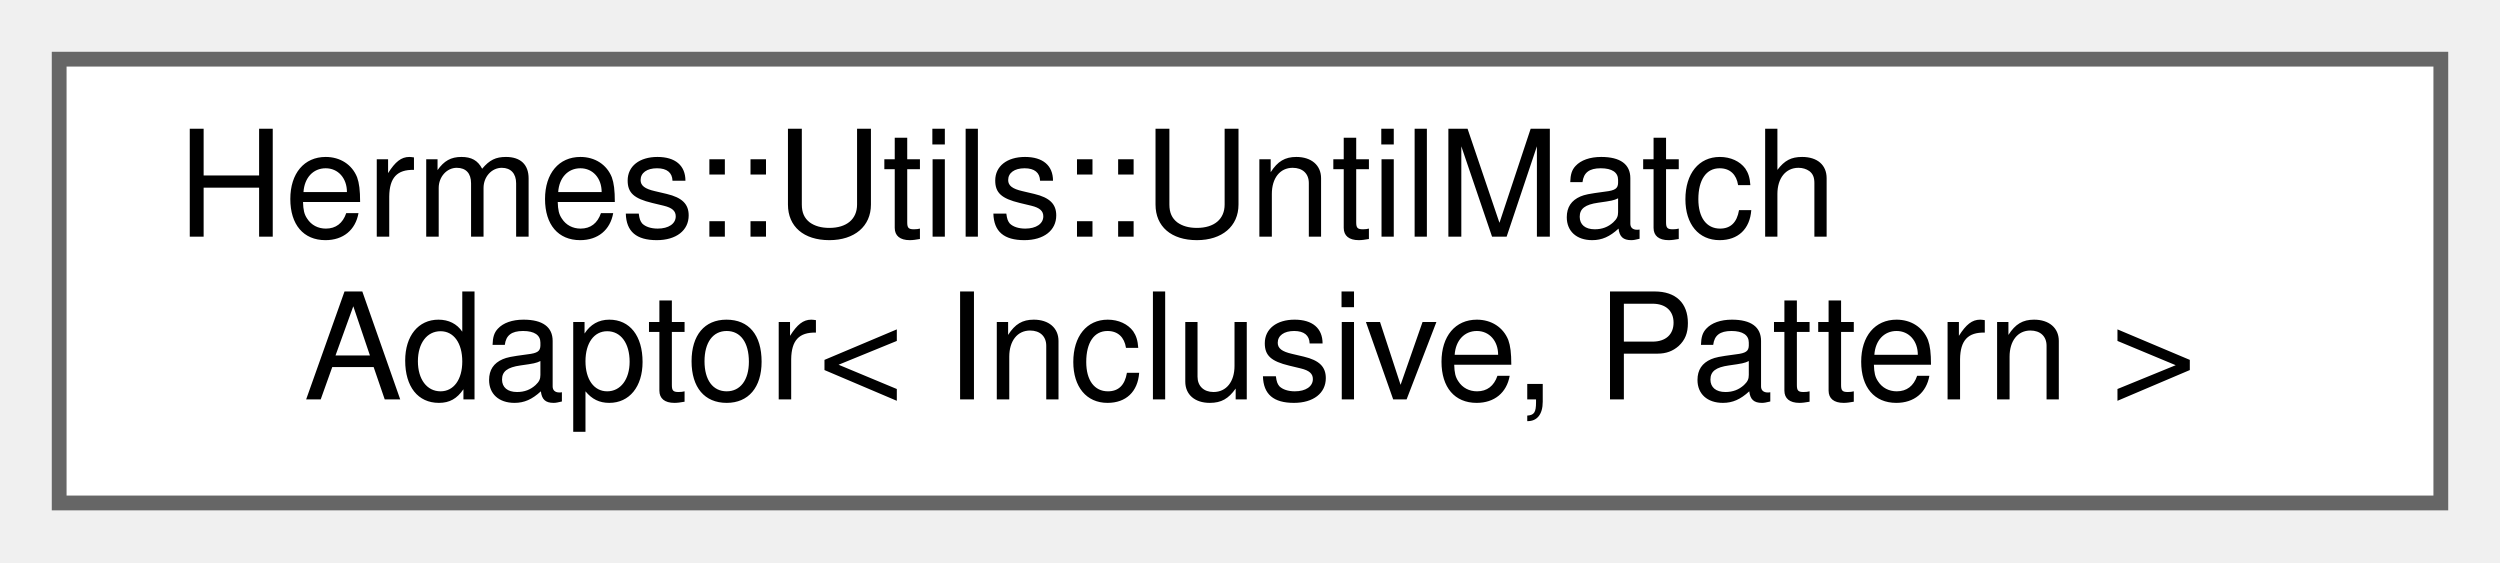
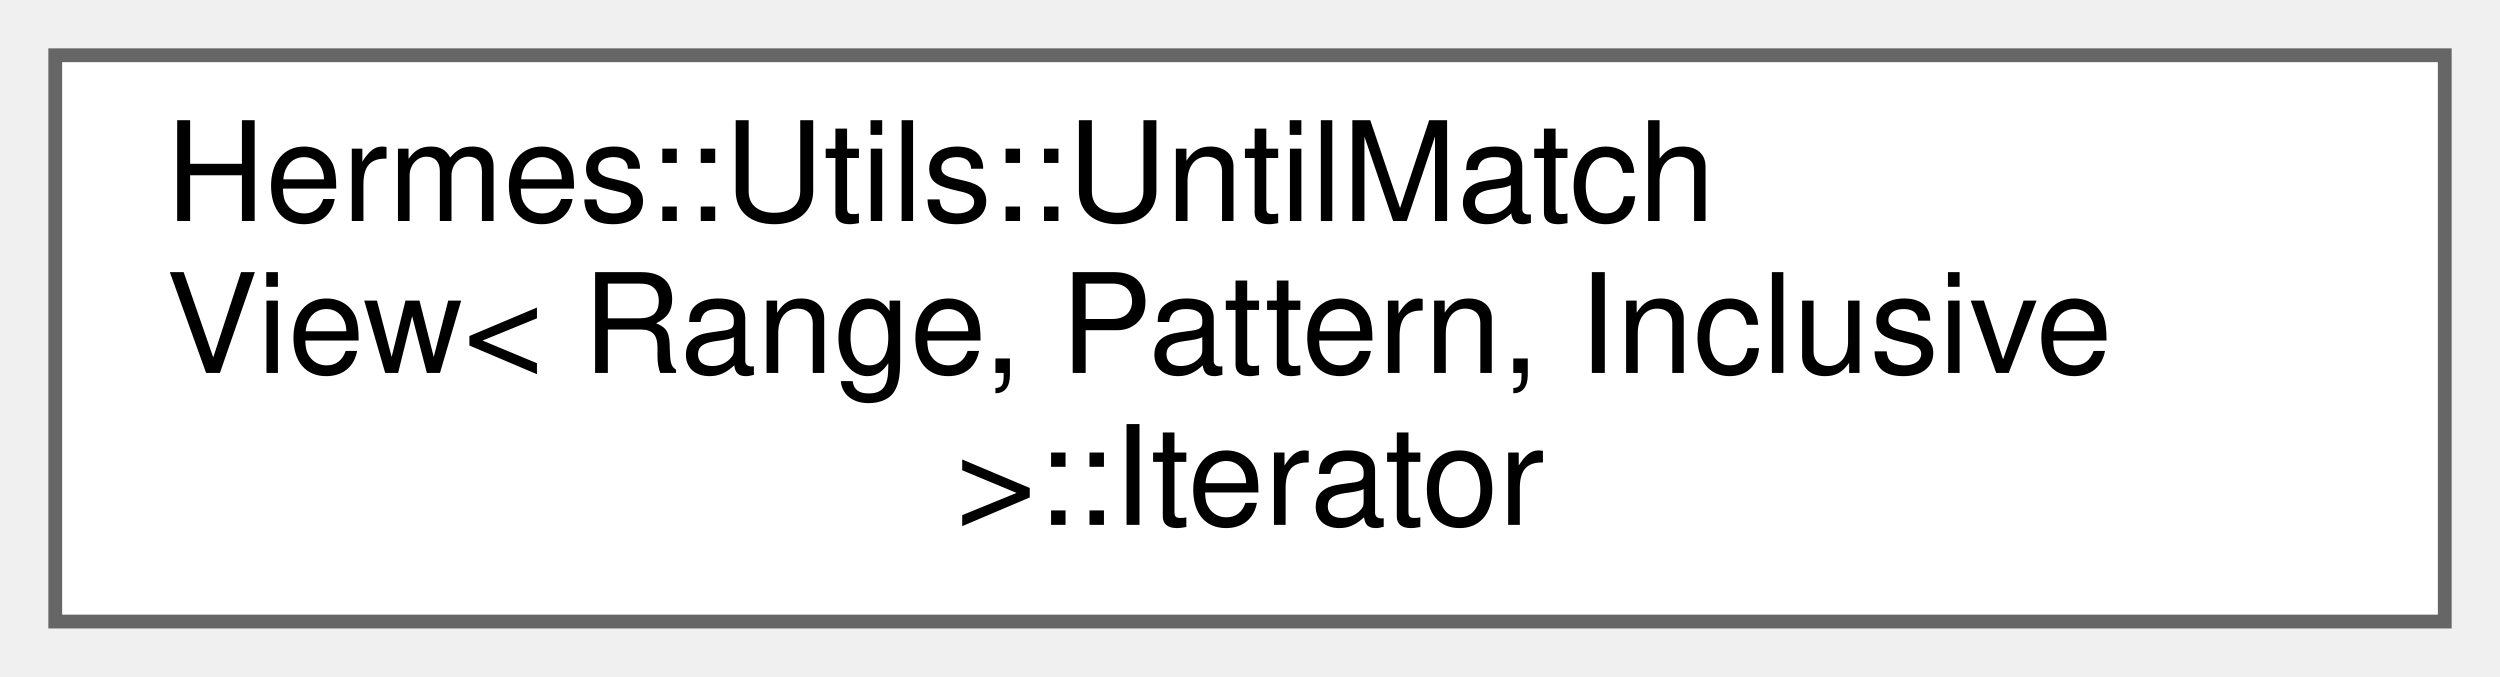
- <svg xmlns="http://www.w3.org/2000/svg" xmlns:xlink="http://www.w3.org/1999/xlink" width="169pt" height="38pt" viewBox="0.00 0.00 169.00 38.00">
-   <g id="graph0" class="graph" transform="scale(1 1) rotate(0) translate(4 34)">
+ <svg xmlns="http://www.w3.org/2000/svg" xmlns:xlink="http://www.w3.org/1999/xlink" width="181pt" height="49pt" viewBox="0.00 0.00 181.00 49.00">
+   <g id="graph0" class="graph" transform="scale(1 1) rotate(0) translate(4 45)">
    <g id="Node000000" class="node">
      <g id="a_Node000000">
-         <a xlink:href="struct_hermes_1_1_utils_1_1_until_match_adaptor.html" target="_top" xlink:title=" ">
-           <polygon fill="white" stroke="#666666" points="161,-30 0,-30 0,0 161,0 161,-30" />
-           <text text-anchor="start" x="8" y="-18" font-family="Helvetica,sans-Serif" font-size="10.00">Hermes::Utils::UntilMatch</text>
-           <text text-anchor="middle" x="80.5" y="-7" font-family="Helvetica,sans-Serif" font-size="10.00">Adaptor&lt; Inclusive, Pattern &gt;</text>
+         <a xlink:href="struct_hermes_1_1_utils_1_1_until_match_view_1_1_iterator.html" target="_top" xlink:title=" ">
+           <polygon fill="white" stroke="#666666" points="173,-41 0,-41 0,0 173,0 173,-41" />
+           <text text-anchor="start" x="8" y="-29" font-family="Helvetica,sans-Serif" font-size="10.00">Hermes::Utils::UntilMatch</text>
+           <text text-anchor="start" x="8" y="-18" font-family="Helvetica,sans-Serif" font-size="10.00">View&lt; Range, Pattern, Inclusive</text>
+           <text text-anchor="middle" x="86.5" y="-7" font-family="Helvetica,sans-Serif" font-size="10.00"> &gt;::Iterator</text>
        </a>
      </g>
    </g>
  </g>
</svg>
